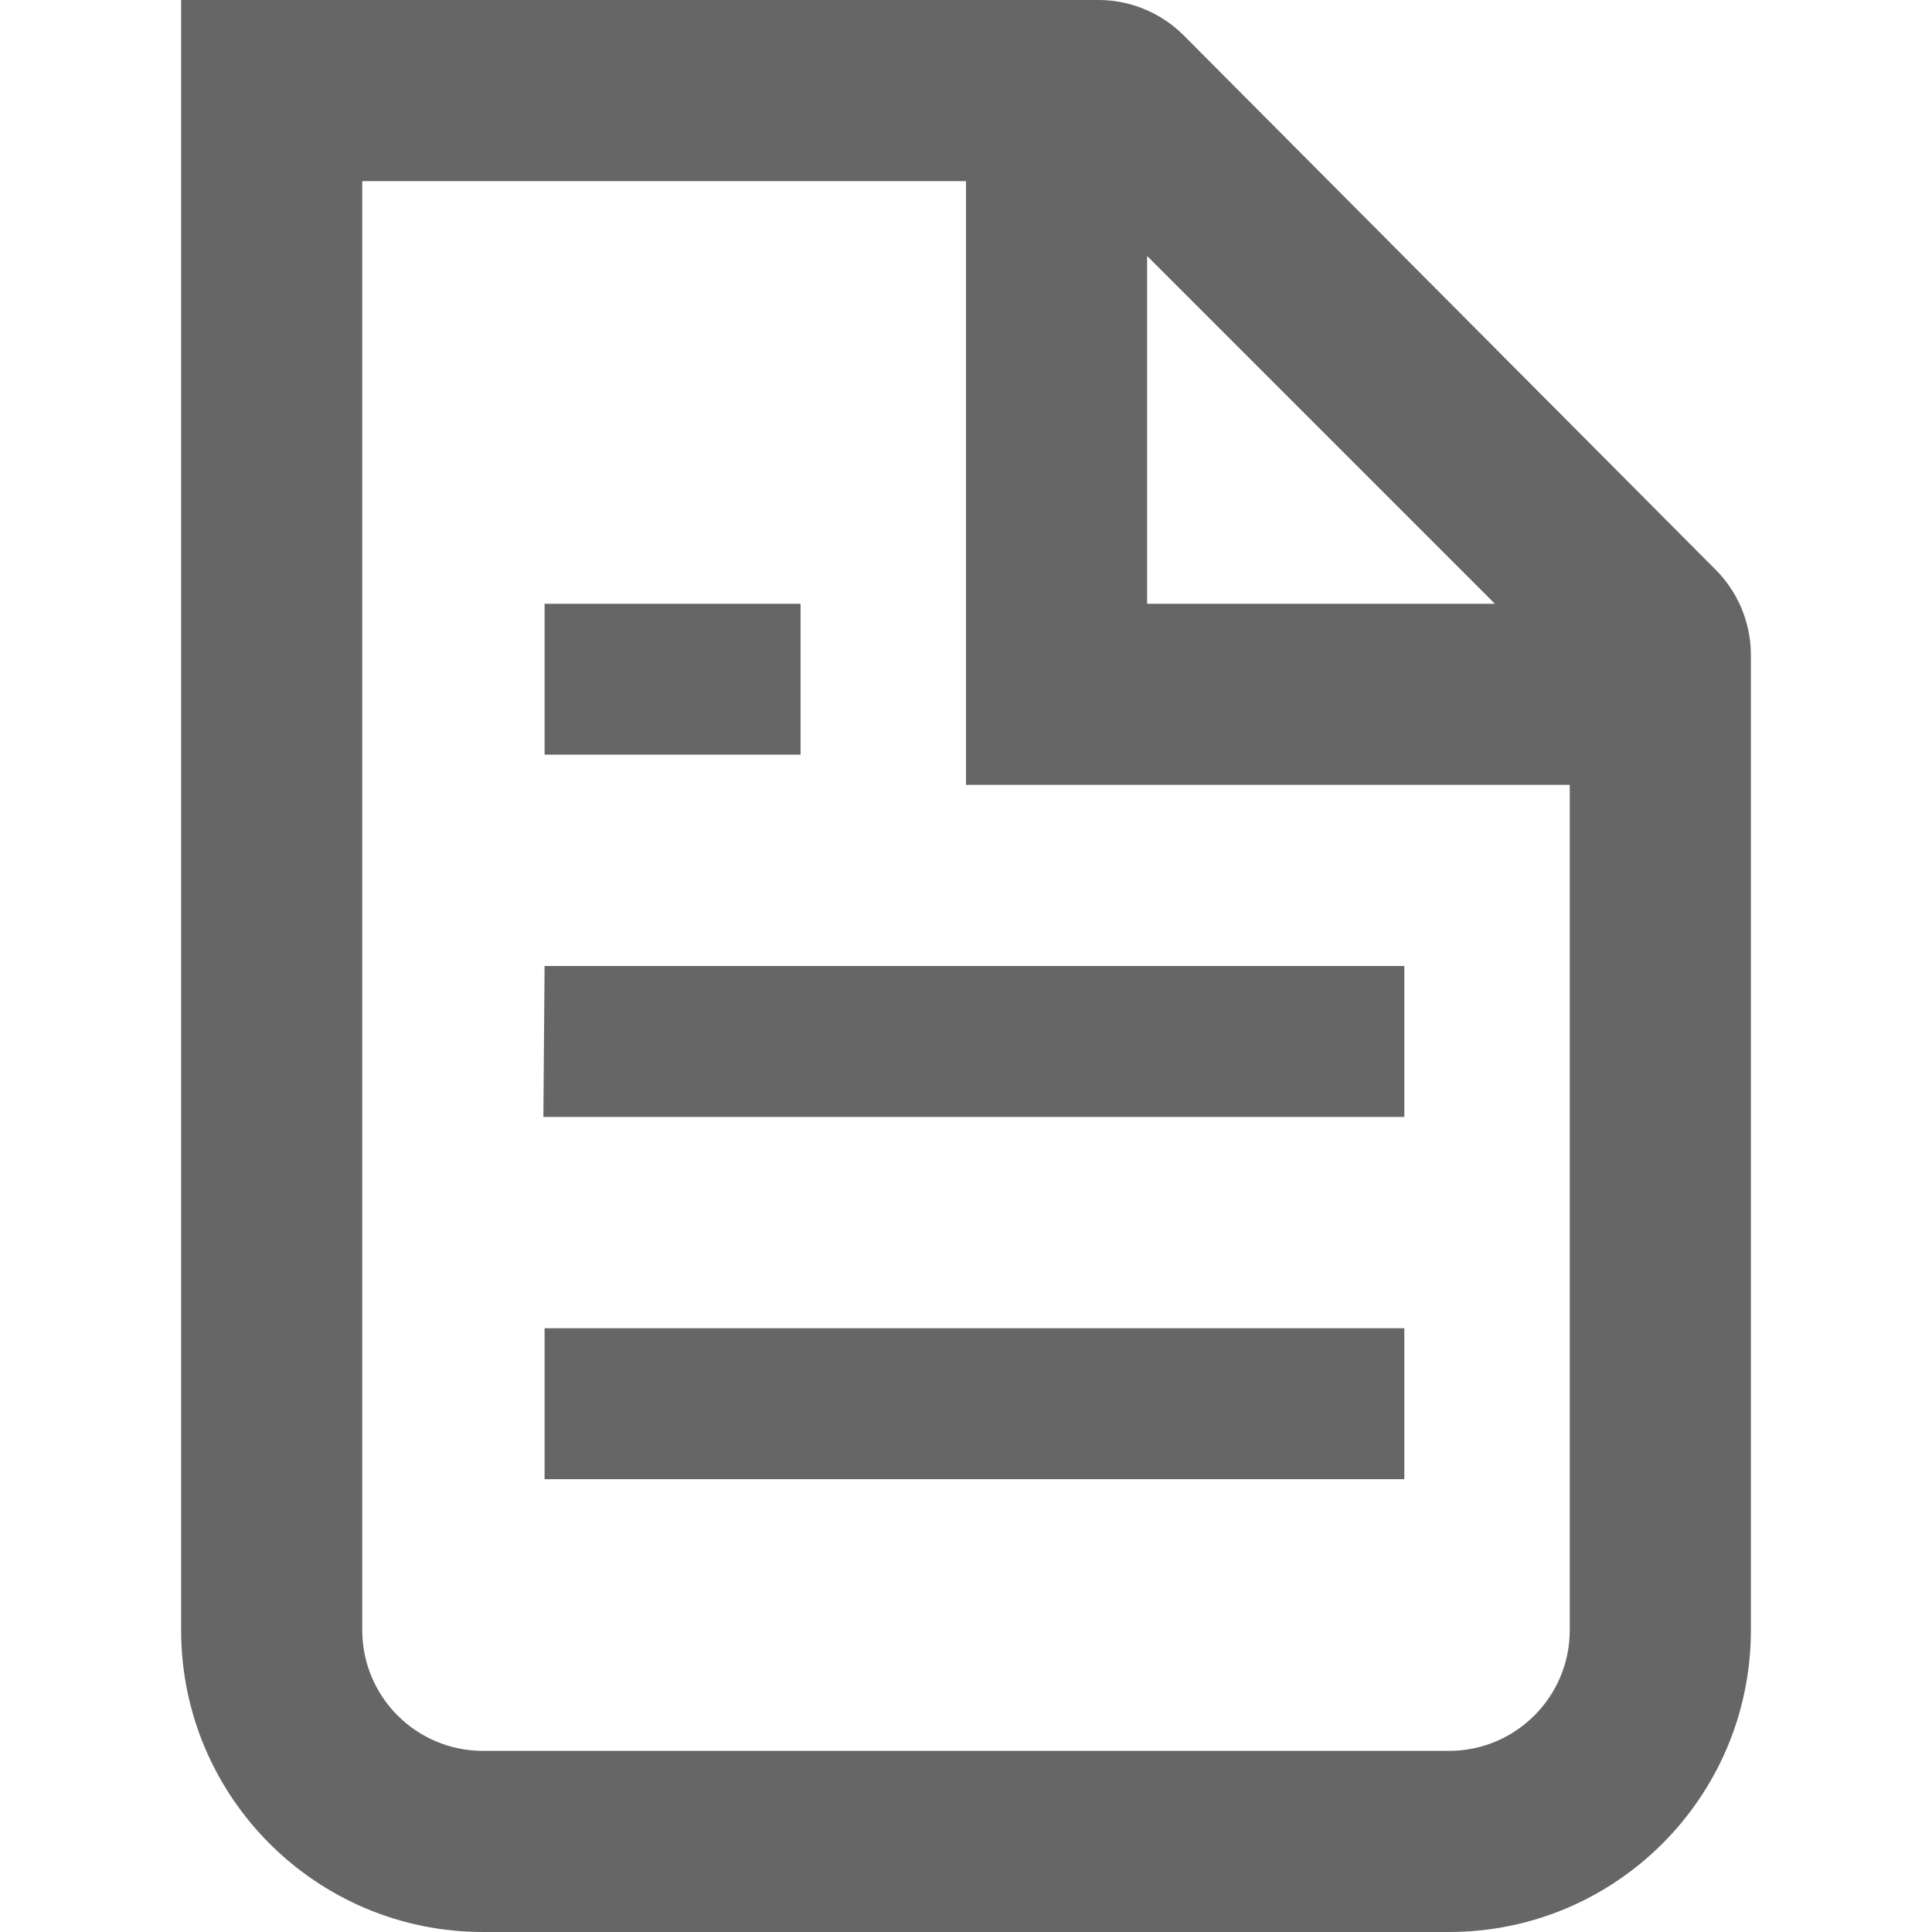
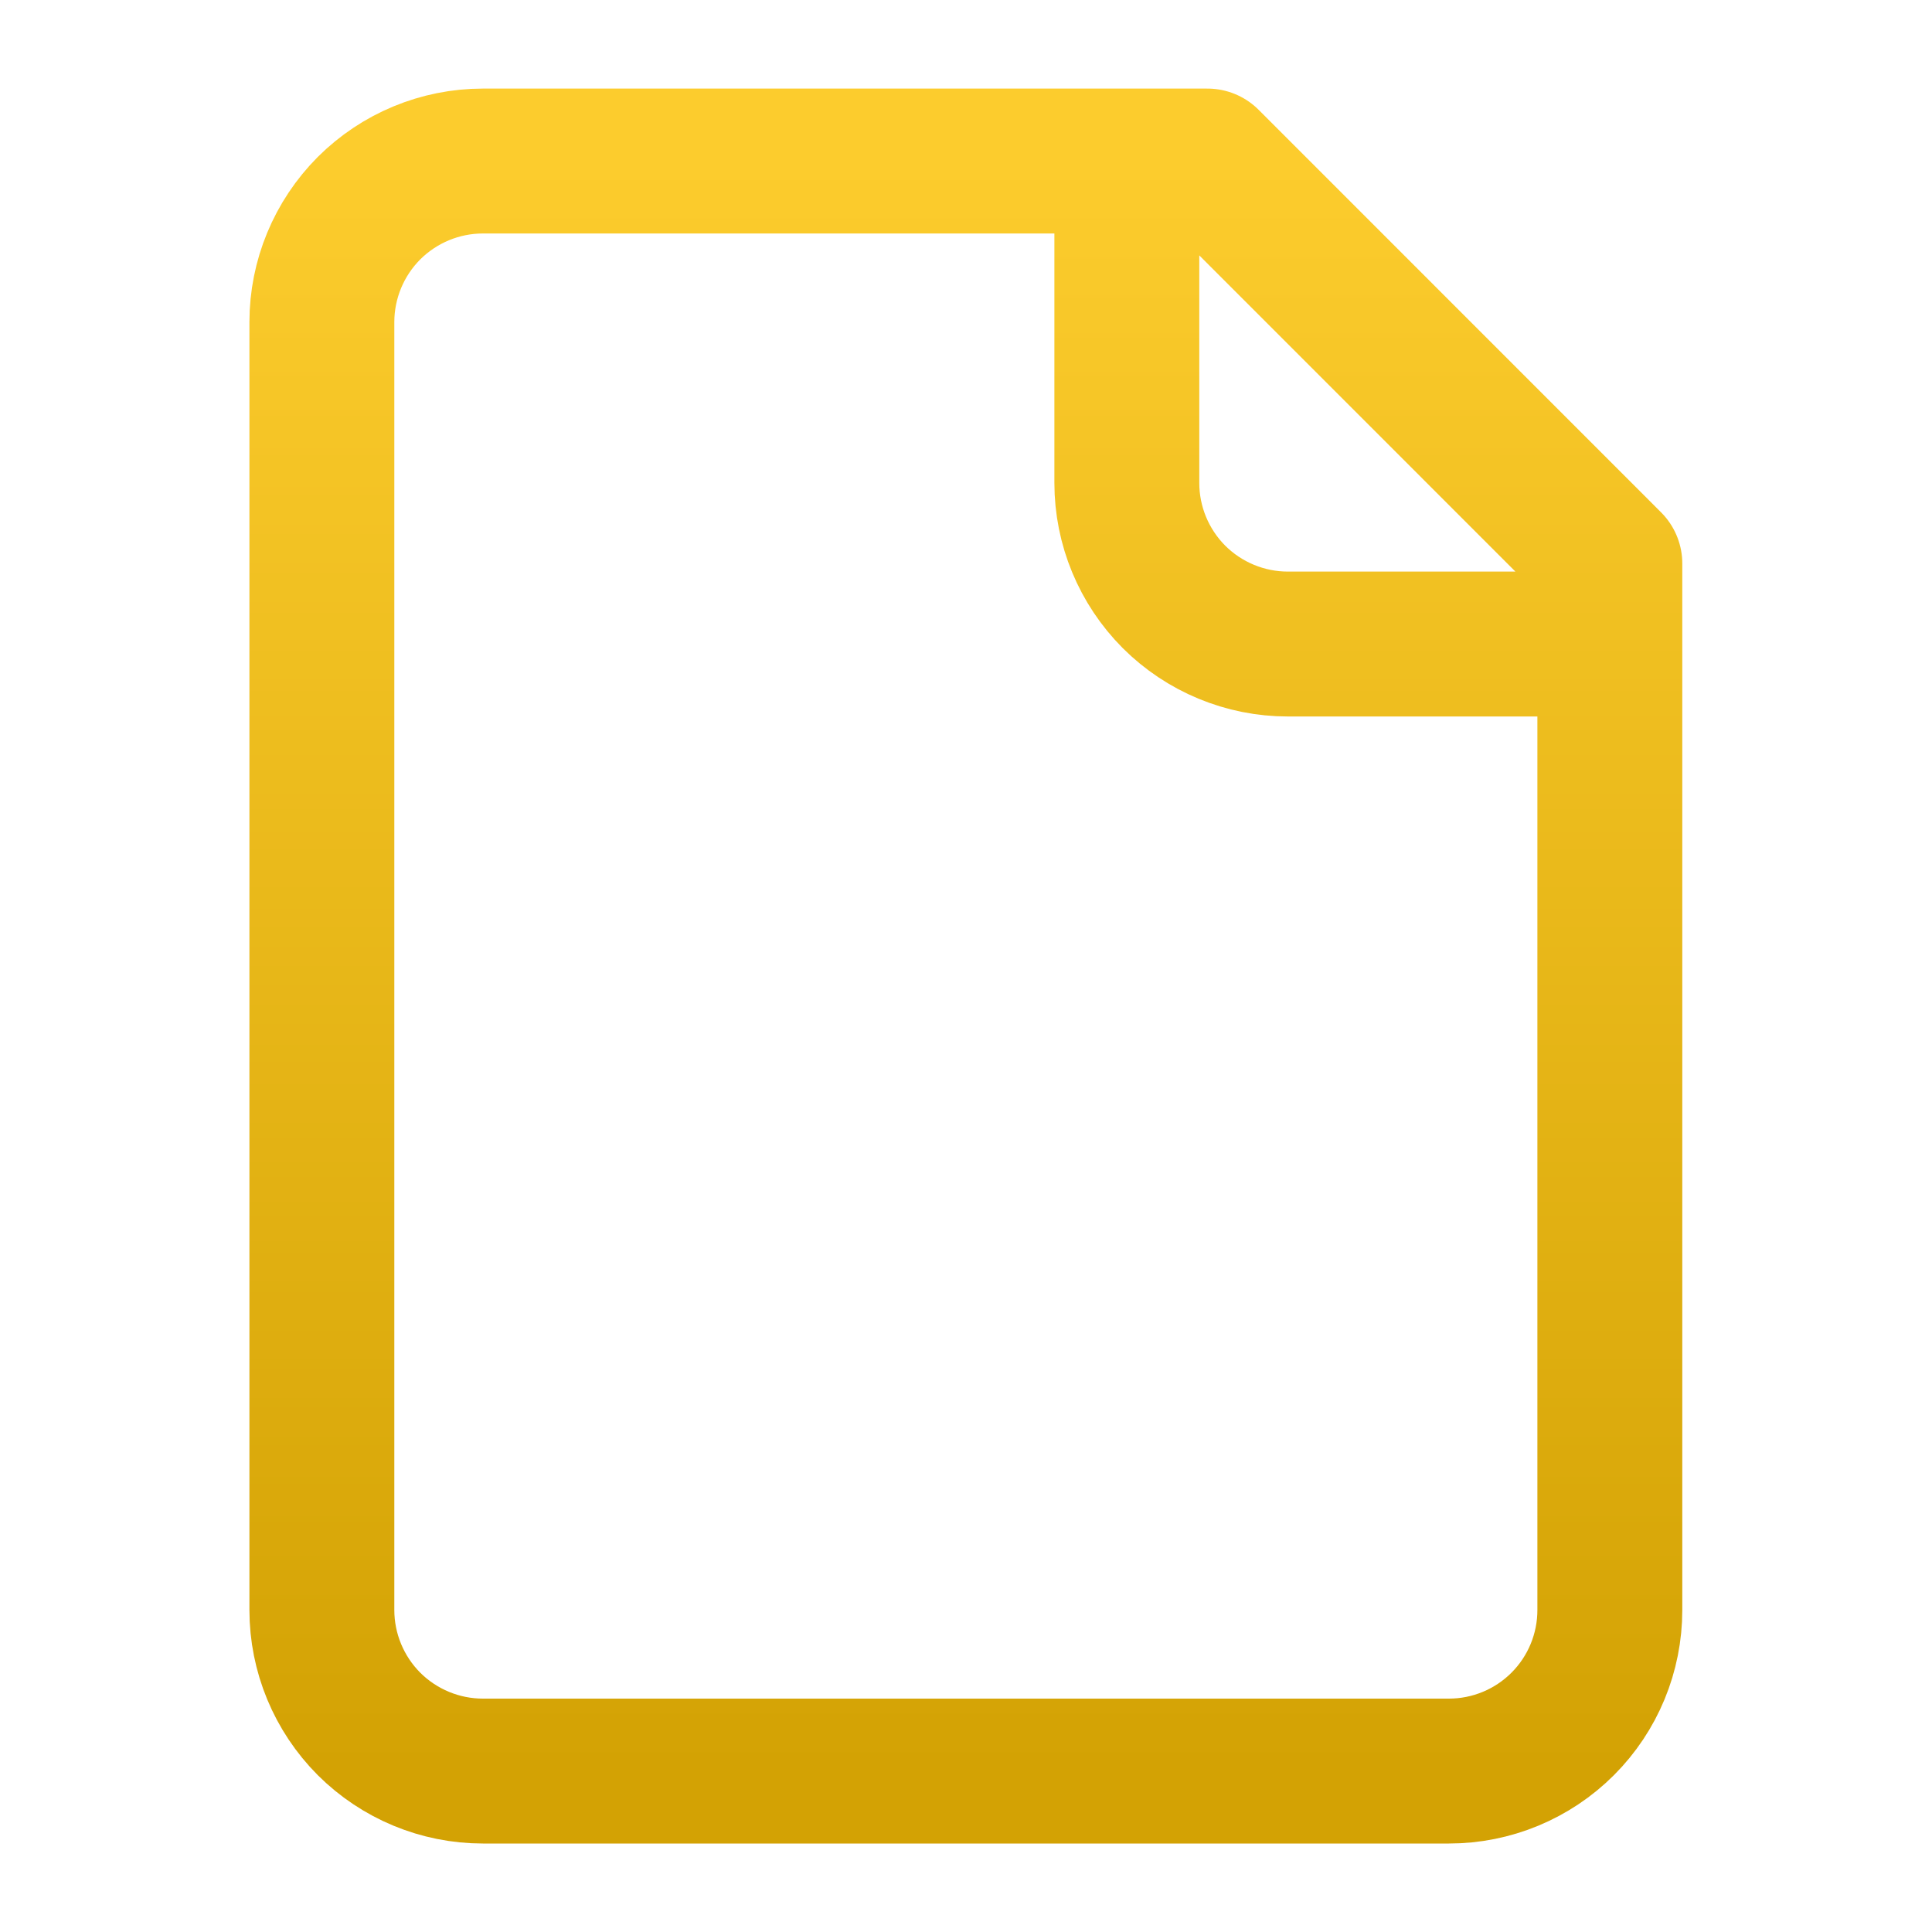
- <svg xmlns="http://www.w3.org/2000/svg" fill="none" viewBox="0 0 16 16">
-   <path d="M14.5 13.5V5.41a1 1 0 0 0-.3-.7L9.8.29A1 1 0 0 0 9.08 0H1.5v13.5A2.5 2.5 0 0 0 4 16h8a2.5 2.5 0 0 0 2.5-2.5m-1.5 0v-7H8v-5H3v12a1 1 0 0 0 1 1h8a1 1 0 0 0 1-1M9.5 5V2.12L12.38 5zM5.13 5h-.62v1.25h2.12V5zm-.62 3h7.12v1.25H4.5zm.62 3h-.62v1.25h7.12V11z" clip-rule="evenodd" fill="#666" fill-rule="evenodd" />
+ <svg xmlns="http://www.w3.org/2000/svg" width="20" height="20" viewBox="0 0 20 20" fill="none">
+   <g id="lucide/file">
+     <path id="Vector" d="M11.665 1.667V5C11.665 5.442 11.841 5.866 12.153 6.179C12.466 6.491 12.89 6.667 13.332 6.667H16.665M12.499 1.667H4.999C4.557 1.667 4.133 1.843 3.82 2.155C3.508 2.468 3.332 2.892 3.332 3.334V16.667C3.332 17.109 3.508 17.533 3.82 17.846C4.133 18.158 4.557 18.334 4.999 18.334H14.999C15.441 18.334 15.865 18.158 16.177 17.846C16.49 17.533 16.665 17.109 16.665 16.667V5.834L12.499 1.667Z" stroke="url(#paint0_linear_59_80)" stroke-width="1.5" stroke-linecap="round" stroke-linejoin="round" />
+   </g>
+   <defs>
+     <linearGradient id="paint0_linear_59_80" x1="9.999" y1="1.667" x2="9.999" y2="18.334" gradientUnits="userSpaceOnUse">
+       <stop stop-color="#FCCC2D" />
+       <stop offset="1" stop-color="#D3A204" />
+     </linearGradient>
+   </defs>
</svg>
